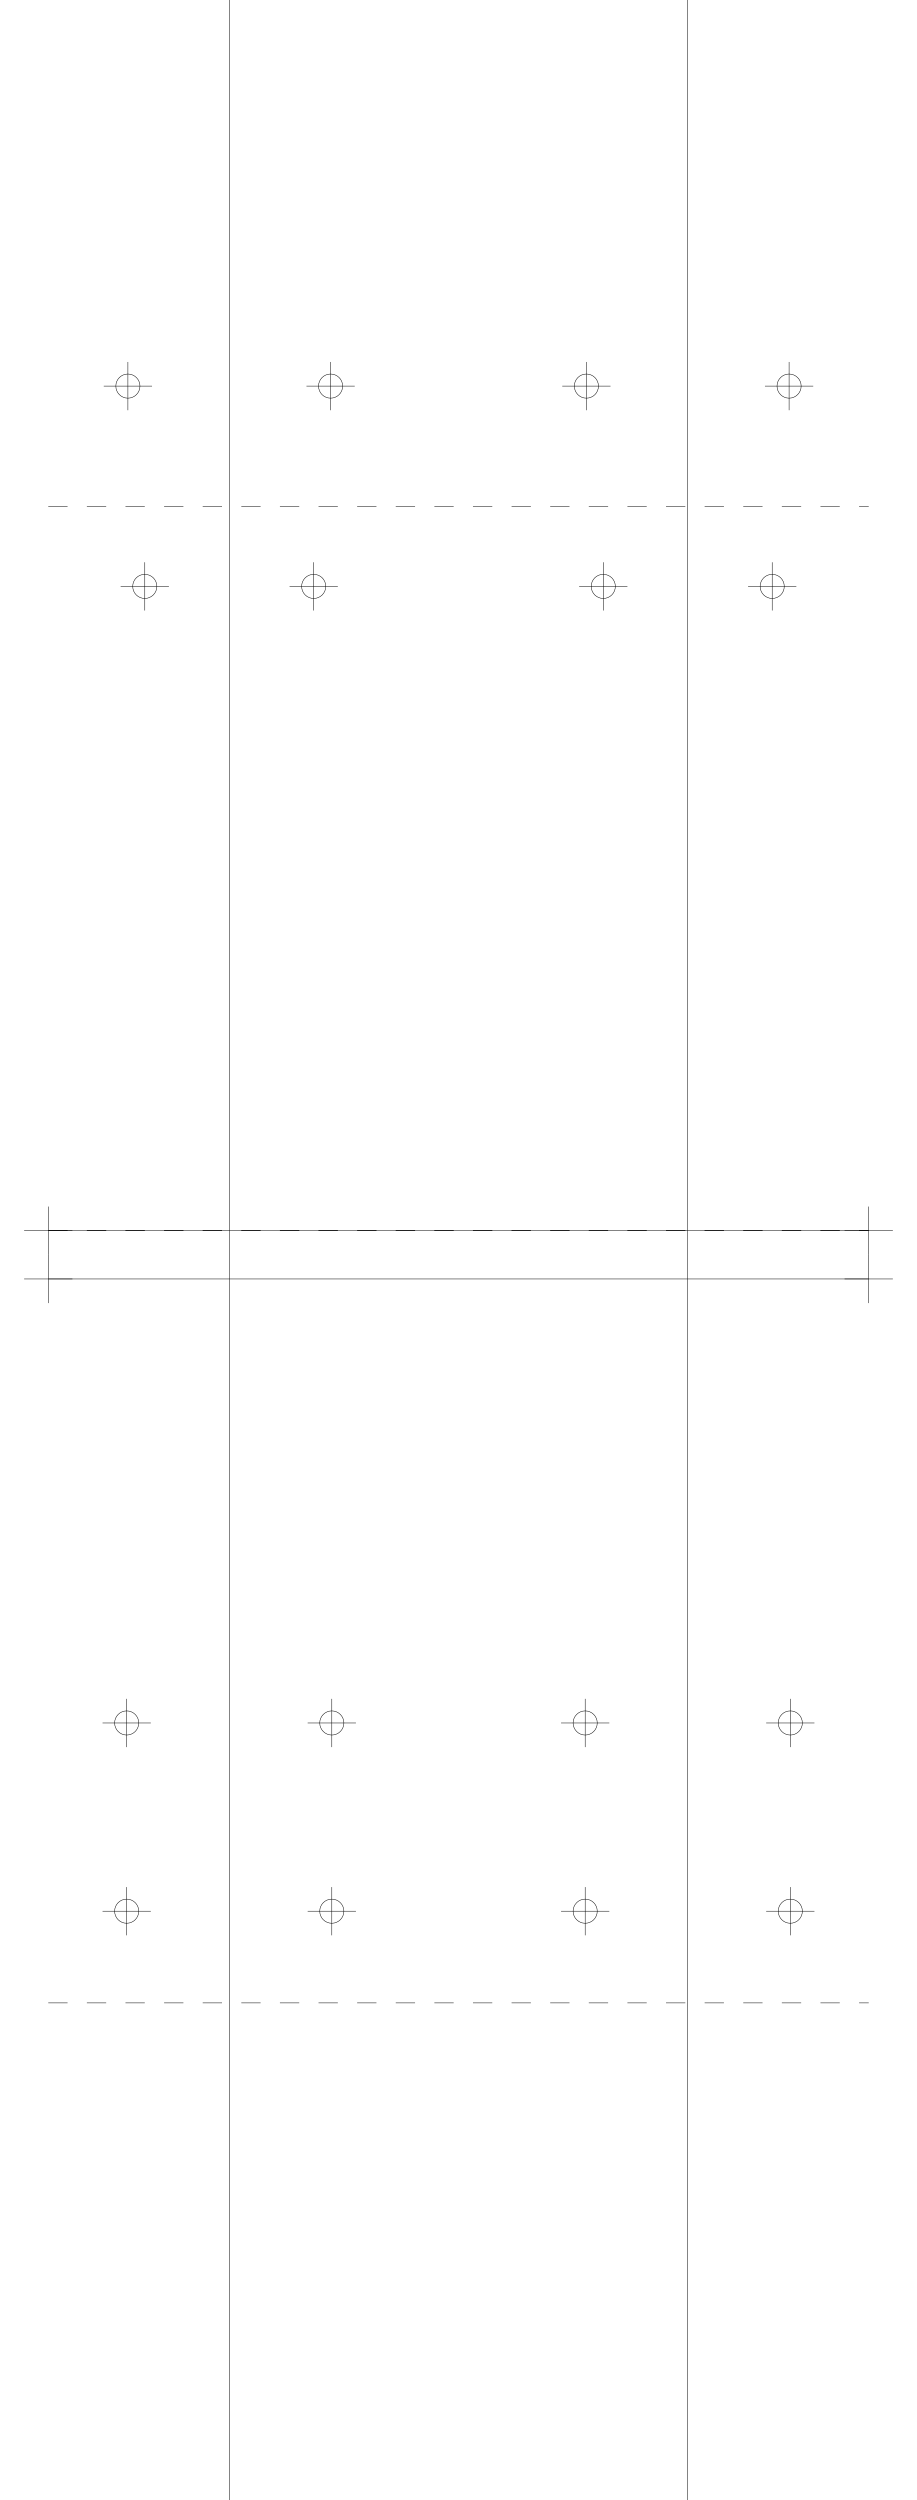
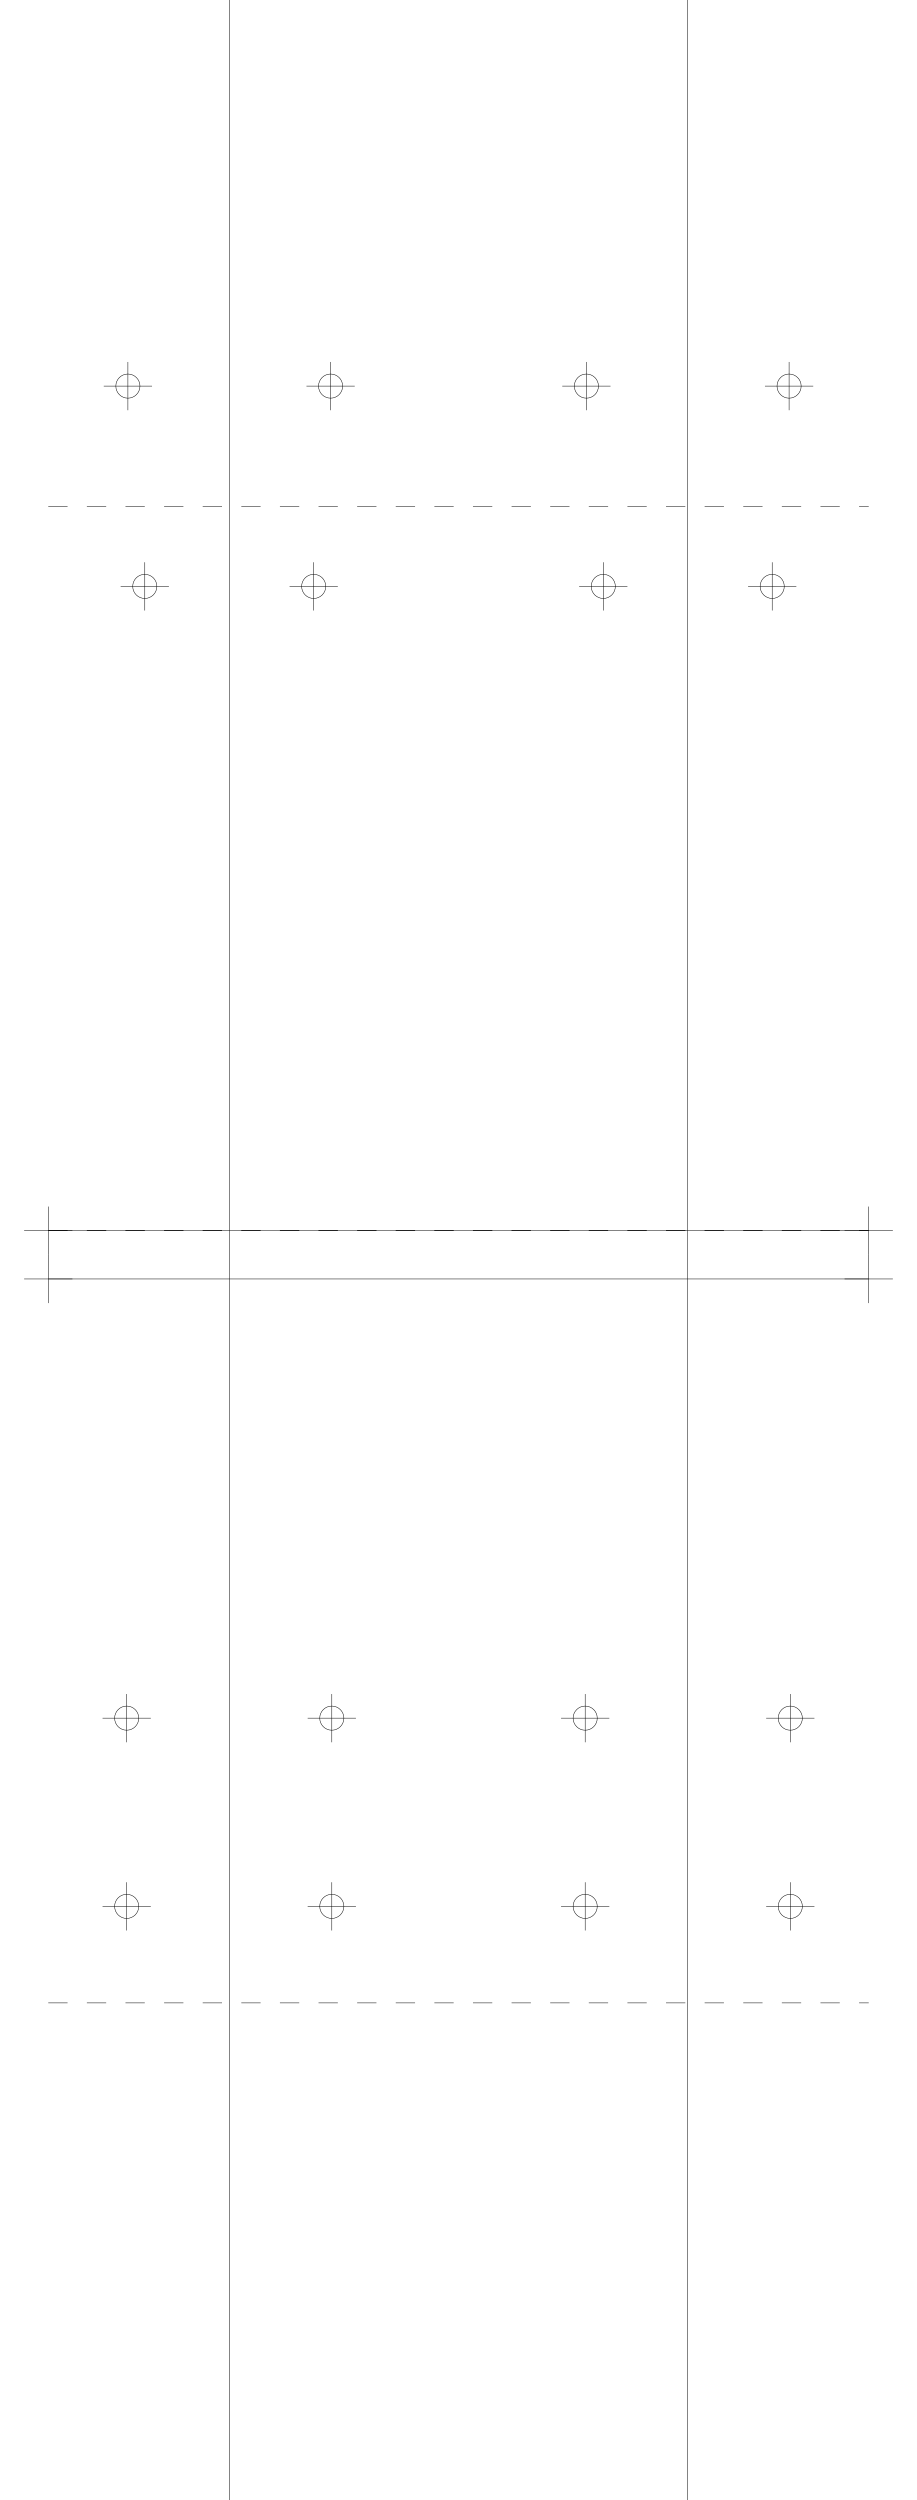
<svg xmlns="http://www.w3.org/2000/svg" version="1.2" width="190.0mm" height="518.0mm" viewBox="0 0 190.0 518.0">
  <line x1="47.5" y1="0.0" x2="47.5" y2="518.0" stroke="black" stroke-width="0.1" />
  <line x1="142.5" y1="0.0" x2="142.5" y2="518.0" stroke="black" stroke-width="0.1" />
  <line x1="10.0" y1="255.0" x2="180.0" y2="255.0" stroke="black" stroke-width="0.1" />
  <line x1="5.0" y1="255.0" x2="15.0" y2="255.0" stroke="black" stroke-width="0.1" />
  <line x1="10.0" y1="250.0" x2="10.0" y2="260.0" stroke="black" stroke-width="0.1" />
  <line x1="175.0" y1="255.0" x2="185.0" y2="255.0" stroke="black" stroke-width="0.1" />
  <line x1="180.0" y1="250.0" x2="180.0" y2="260.0" stroke="black" stroke-width="0.1" />
  <line x1="10.0" y1="265.0" x2="180.0" y2="265.0" stroke="black" stroke-width="0.1" />
  <line x1="5.0" y1="265.0" x2="15.0" y2="265.0" stroke="black" stroke-width="0.1" />
  <line x1="10.0" y1="260.0" x2="10.0" y2="270.0" stroke="black" stroke-width="0.1" />
  <line x1="175.0" y1="265.0" x2="185.0" y2="265.0" stroke="black" stroke-width="0.1" />
  <line x1="180.0" y1="260.0" x2="180.0" y2="270.0" stroke="black" stroke-width="0.1" />
  <line x1="10.0" y1="255.0" x2="180.0" y2="255.0" stroke="black" stroke-width="0.1" stroke-dasharray="4 4" />
  <line x1="10.0" y1="105.0" x2="180.0" y2="105.0" stroke="black" stroke-width="0.1" stroke-dasharray="4 4" />
  <circle cx="65.0" cy="121.5" r="2.5" fill="none" stroke="black" stroke-width="0.1" />
  <line x1="60.0" y1="121.5" x2="70.0" y2="121.5" stroke="black" stroke-width="0.1" />
  <line x1="65.0" y1="116.5" x2="65.0" y2="126.5" stroke="black" stroke-width="0.1" />
  <circle cx="160.0" cy="121.5" r="2.5" fill="none" stroke="black" stroke-width="0.1" />
  <line x1="155.0" y1="121.5" x2="165.0" y2="121.5" stroke="black" stroke-width="0.1" />
  <line x1="160.0" y1="116.5" x2="160.0" y2="126.5" stroke="black" stroke-width="0.1" />
  <circle cx="30.0" cy="121.5" r="2.5" fill="none" stroke="black" stroke-width="0.1" />
  <line x1="25.0" y1="121.5" x2="35.0" y2="121.5" stroke="black" stroke-width="0.1" />
  <line x1="30.0" y1="116.5" x2="30.0" y2="126.5" stroke="black" stroke-width="0.1" />
  <circle cx="125.0" cy="121.5" r="2.5" fill="none" stroke="black" stroke-width="0.1" />
  <line x1="120.0" y1="121.5" x2="130.0" y2="121.5" stroke="black" stroke-width="0.1" />
  <line x1="125.0" y1="116.5" x2="125.0" y2="126.5" stroke="black" stroke-width="0.1" />
  <circle cx="68.5" cy="80.0" r="2.5" fill="none" stroke="black" stroke-width="0.1" />
  <line x1="63.5" y1="80.0" x2="73.5" y2="80.0" stroke="black" stroke-width="0.1" />
  <line x1="68.5" y1="75.0" x2="68.5" y2="85.0" stroke="black" stroke-width="0.1" />
  <circle cx="163.5" cy="80.0" r="2.5" fill="none" stroke="black" stroke-width="0.1" />
  <line x1="158.5" y1="80.0" x2="168.5" y2="80.0" stroke="black" stroke-width="0.1" />
  <line x1="163.5" y1="75.0" x2="163.5" y2="85.0" stroke="black" stroke-width="0.1" />
  <circle cx="26.5" cy="80.0" r="2.5" fill="none" stroke="black" stroke-width="0.1" />
  <line x1="21.5" y1="80.0" x2="31.5" y2="80.0" stroke="black" stroke-width="0.1" />
  <line x1="26.5" y1="75.0" x2="26.5" y2="85.0" stroke="black" stroke-width="0.1" />
  <circle cx="121.5" cy="80.0" r="2.5" fill="none" stroke="black" stroke-width="0.1" />
  <line x1="116.5" y1="80.0" x2="126.5" y2="80.0" stroke="black" stroke-width="0.1" />
  <line x1="121.5" y1="75.0" x2="121.5" y2="85.0" stroke="black" stroke-width="0.1" />
  <line x1="10.0" y1="255.0" x2="180.0" y2="255.0" stroke="black" stroke-width="0.1" stroke-dasharray="4 4" />
  <line x1="10.0" y1="415.0" x2="180.0" y2="415.0" stroke="black" stroke-width="0.1" stroke-dasharray="4 4" />
-   <circle cx="68.75" cy="357.0" r="2.5" fill="none" stroke="black" stroke-width="0.1" />
-   <line x1="63.75" y1="357.0" x2="73.75" y2="357.0" stroke="black" stroke-width="0.1" />
-   <line x1="68.75" y1="352.0" x2="68.75" y2="362.0" stroke="black" stroke-width="0.1" />
-   <circle cx="163.75" cy="357.0" r="2.5" fill="none" stroke="black" stroke-width="0.1" />
-   <line x1="158.75" y1="357.0" x2="168.75" y2="357.0" stroke="black" stroke-width="0.1" />
-   <line x1="163.75" y1="352.0" x2="163.75" y2="362.0" stroke="black" stroke-width="0.1" />
-   <circle cx="26.25" cy="357.0" r="2.5" fill="none" stroke="black" stroke-width="0.1" />
-   <line x1="21.25" y1="357.0" x2="31.25" y2="357.0" stroke="black" stroke-width="0.1" />
-   <line x1="26.25" y1="352.0" x2="26.25" y2="362.0" stroke="black" stroke-width="0.1" />
-   <circle cx="121.25" cy="357.0" r="2.5" fill="none" stroke="black" stroke-width="0.1" />
-   <line x1="116.25" y1="357.0" x2="126.25" y2="357.0" stroke="black" stroke-width="0.1" />
-   <line x1="121.25" y1="352.0" x2="121.25" y2="362.0" stroke="black" stroke-width="0.1" />
-   <circle cx="68.75" cy="396.0" r="2.5" fill="none" stroke="black" stroke-width="0.1" />
-   <line x1="63.75" y1="396.0" x2="73.75" y2="396.0" stroke="black" stroke-width="0.1" />
-   <line x1="68.75" y1="391.0" x2="68.75" y2="401.0" stroke="black" stroke-width="0.1" />
-   <circle cx="163.75" cy="396.0" r="2.5" fill="none" stroke="black" stroke-width="0.1" />
-   <line x1="158.75" y1="396.0" x2="168.75" y2="396.0" stroke="black" stroke-width="0.1" />
-   <line x1="163.75" y1="391.0" x2="163.75" y2="401.0" stroke="black" stroke-width="0.1" />
-   <circle cx="26.25" cy="396.0" r="2.5" fill="none" stroke="black" stroke-width="0.1" />
-   <line x1="21.25" y1="396.0" x2="31.25" y2="396.0" stroke="black" stroke-width="0.1" />
-   <line x1="26.25" y1="391.0" x2="26.25" y2="401.0" stroke="black" stroke-width="0.1" />
-   <circle cx="121.25" cy="396.0" r="2.5" fill="none" stroke="black" stroke-width="0.1" />
-   <line x1="116.25" y1="396.0" x2="126.25" y2="396.0" stroke="black" stroke-width="0.1" />
-   <line x1="121.25" y1="391.0" x2="121.25" y2="401.0" stroke="black" stroke-width="0.1" />
+   <circle cx="68.75" cy="356.0" r="2.5" fill="none" stroke="black" stroke-width="0.1" />
+   <line x1="63.75" y1="356.0" x2="73.75" y2="356.0" stroke="black" stroke-width="0.1" />
+   <line x1="68.75" y1="351.0" x2="68.75" y2="361.0" stroke="black" stroke-width="0.1" />
+   <circle cx="163.75" cy="356.0" r="2.5" fill="none" stroke="black" stroke-width="0.1" />
+   <line x1="158.75" y1="356.0" x2="168.75" y2="356.0" stroke="black" stroke-width="0.1" />
+   <line x1="163.75" y1="351.0" x2="163.75" y2="361.0" stroke="black" stroke-width="0.1" />
+   <circle cx="26.25" cy="356.0" r="2.5" fill="none" stroke="black" stroke-width="0.1" />
+   <line x1="21.25" y1="356.0" x2="31.25" y2="356.0" stroke="black" stroke-width="0.1" />
+   <line x1="26.25" y1="351.0" x2="26.25" y2="361.0" stroke="black" stroke-width="0.1" />
+   <circle cx="121.25" cy="356.0" r="2.5" fill="none" stroke="black" stroke-width="0.1" />
+   <line x1="116.25" y1="356.0" x2="126.25" y2="356.0" stroke="black" stroke-width="0.1" />
+   <line x1="121.25" y1="351.0" x2="121.25" y2="361.0" stroke="black" stroke-width="0.1" />
+   <circle cx="68.75" cy="395.0" r="2.5" fill="none" stroke="black" stroke-width="0.1" />
+   <line x1="63.75" y1="395.0" x2="73.75" y2="395.0" stroke="black" stroke-width="0.1" />
+   <line x1="68.75" y1="390.0" x2="68.75" y2="400.0" stroke="black" stroke-width="0.1" />
+   <circle cx="163.75" cy="395.0" r="2.5" fill="none" stroke="black" stroke-width="0.1" />
+   <line x1="158.75" y1="395.0" x2="168.75" y2="395.0" stroke="black" stroke-width="0.1" />
+   <line x1="163.75" y1="390.0" x2="163.75" y2="400.0" stroke="black" stroke-width="0.1" />
+   <circle cx="26.25" cy="395.0" r="2.5" fill="none" stroke="black" stroke-width="0.1" />
+   <line x1="21.25" y1="395.0" x2="31.25" y2="395.0" stroke="black" stroke-width="0.1" />
+   <line x1="26.25" y1="390.0" x2="26.25" y2="400.0" stroke="black" stroke-width="0.1" />
+   <circle cx="121.25" cy="395.0" r="2.5" fill="none" stroke="black" stroke-width="0.1" />
+   <line x1="116.25" y1="395.0" x2="126.25" y2="395.0" stroke="black" stroke-width="0.1" />
+   <line x1="121.25" y1="390.0" x2="121.25" y2="400.0" stroke="black" stroke-width="0.1" />
</svg>
